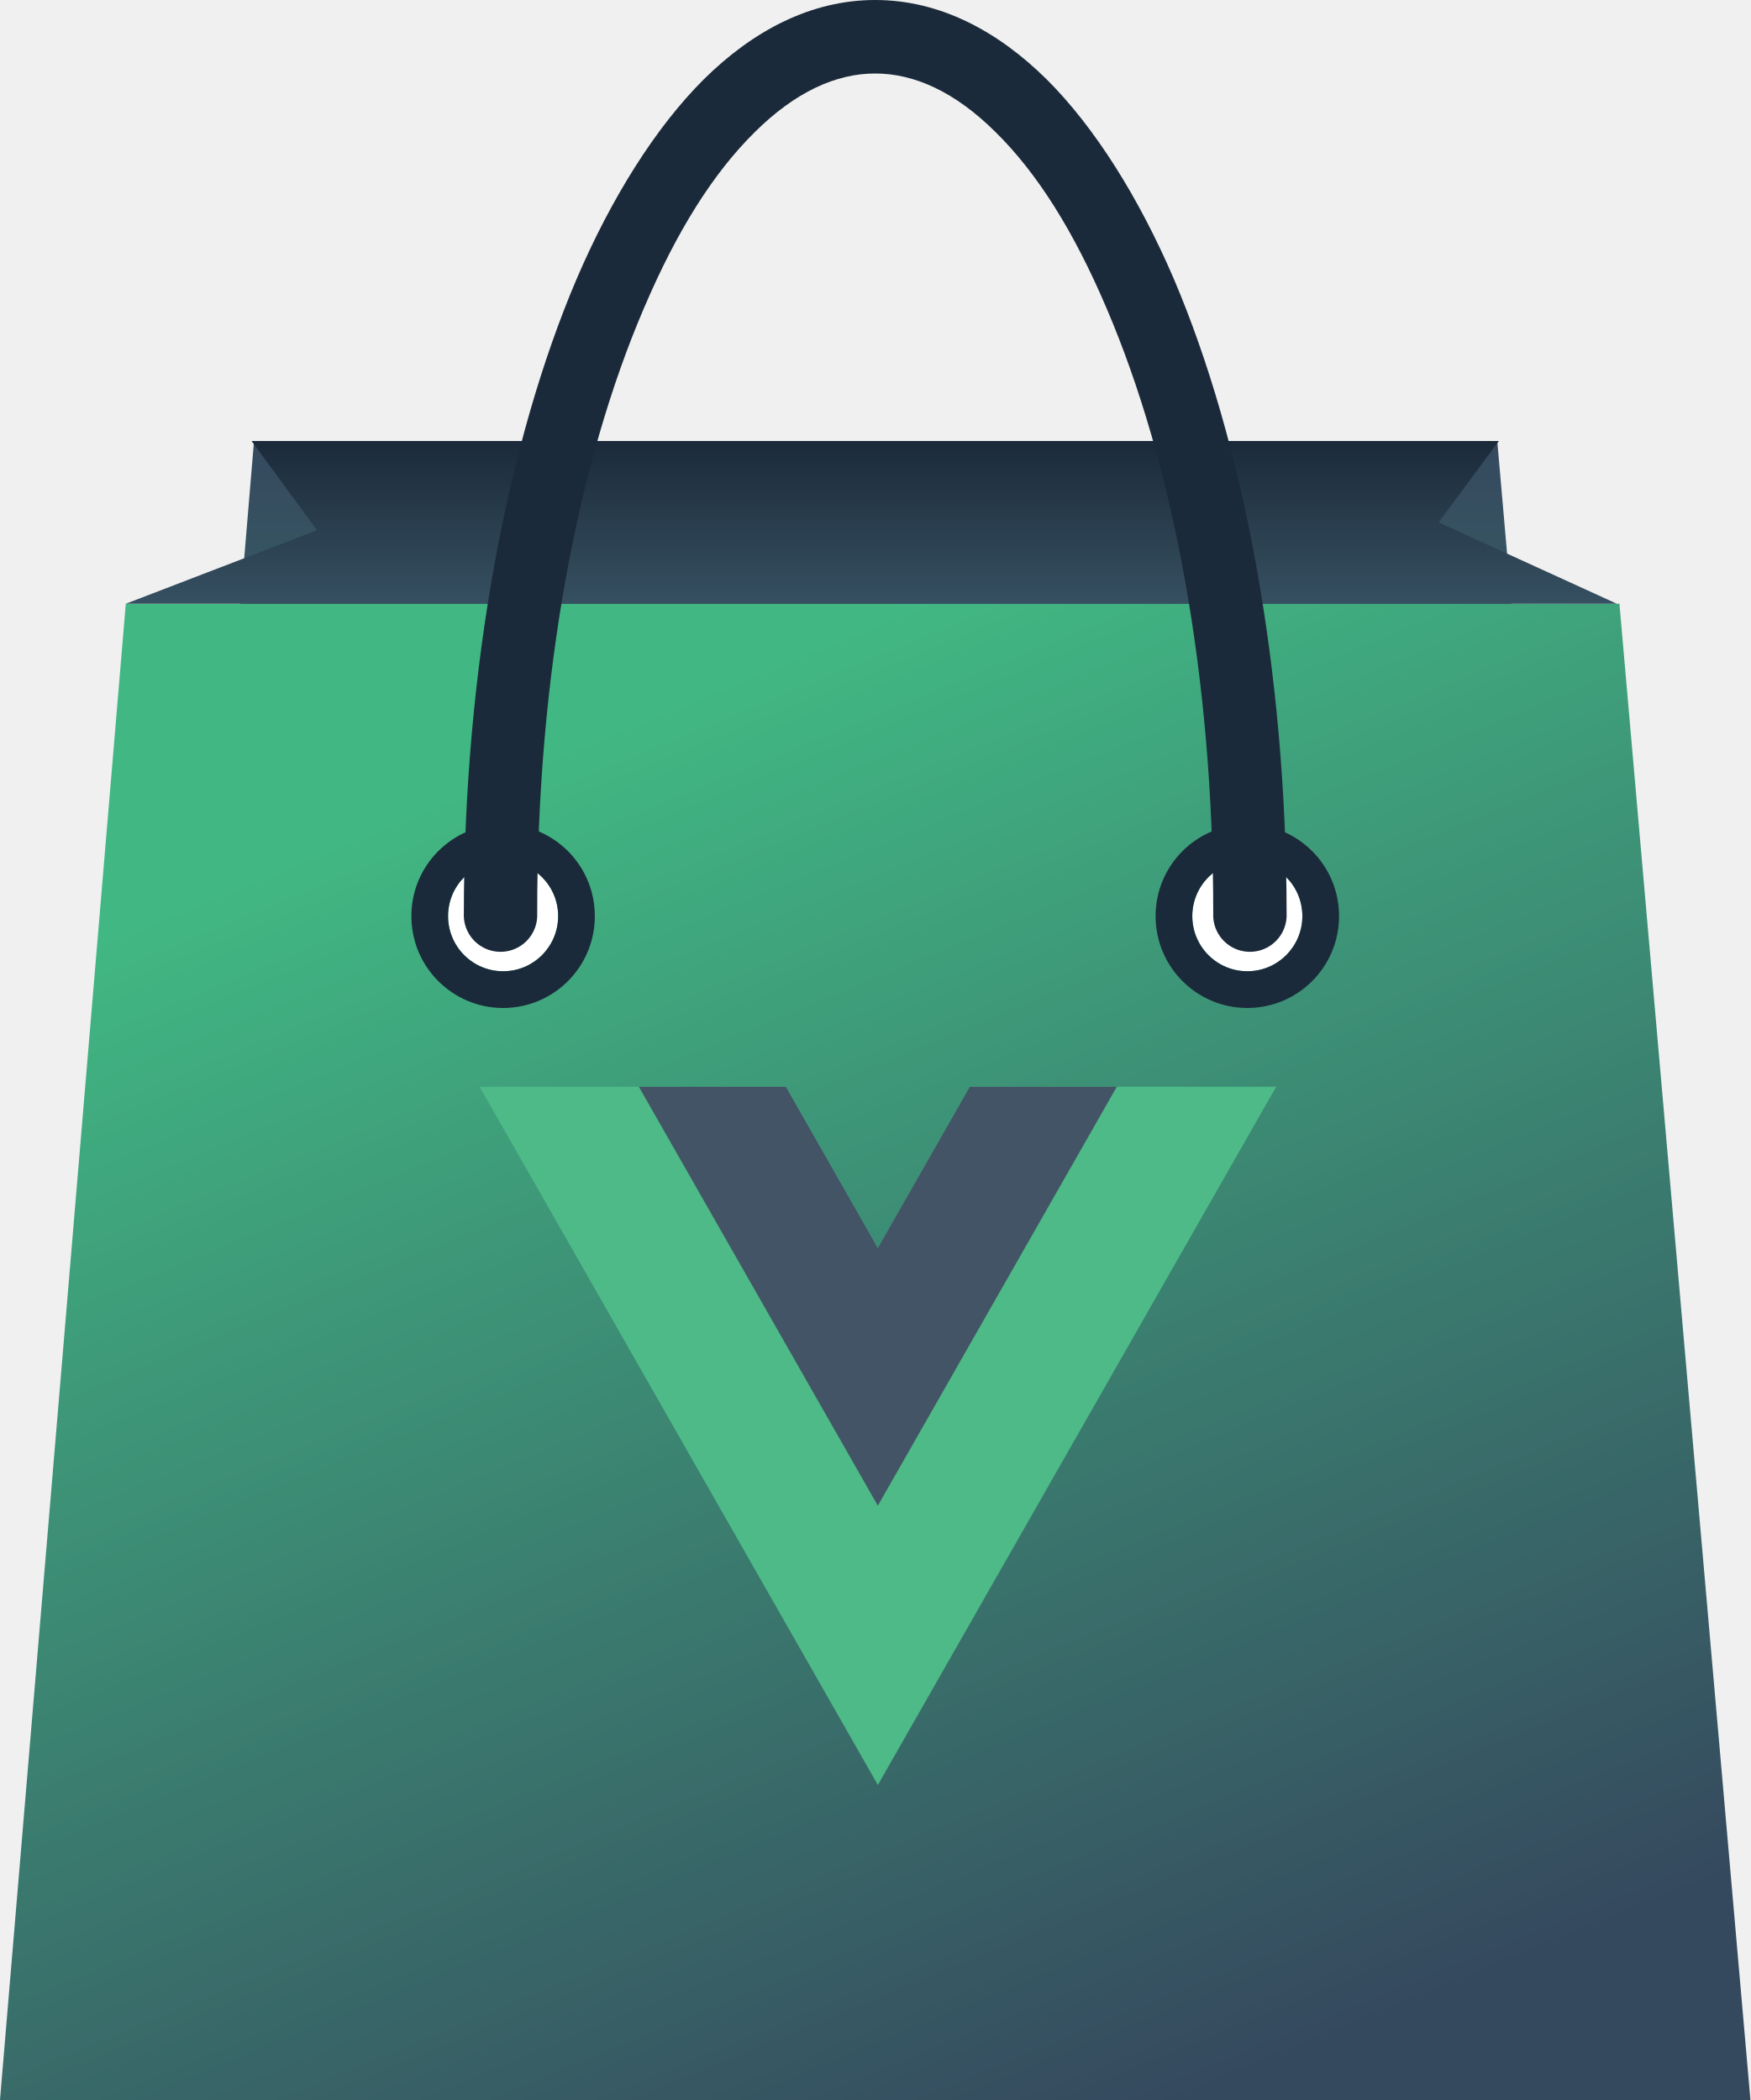
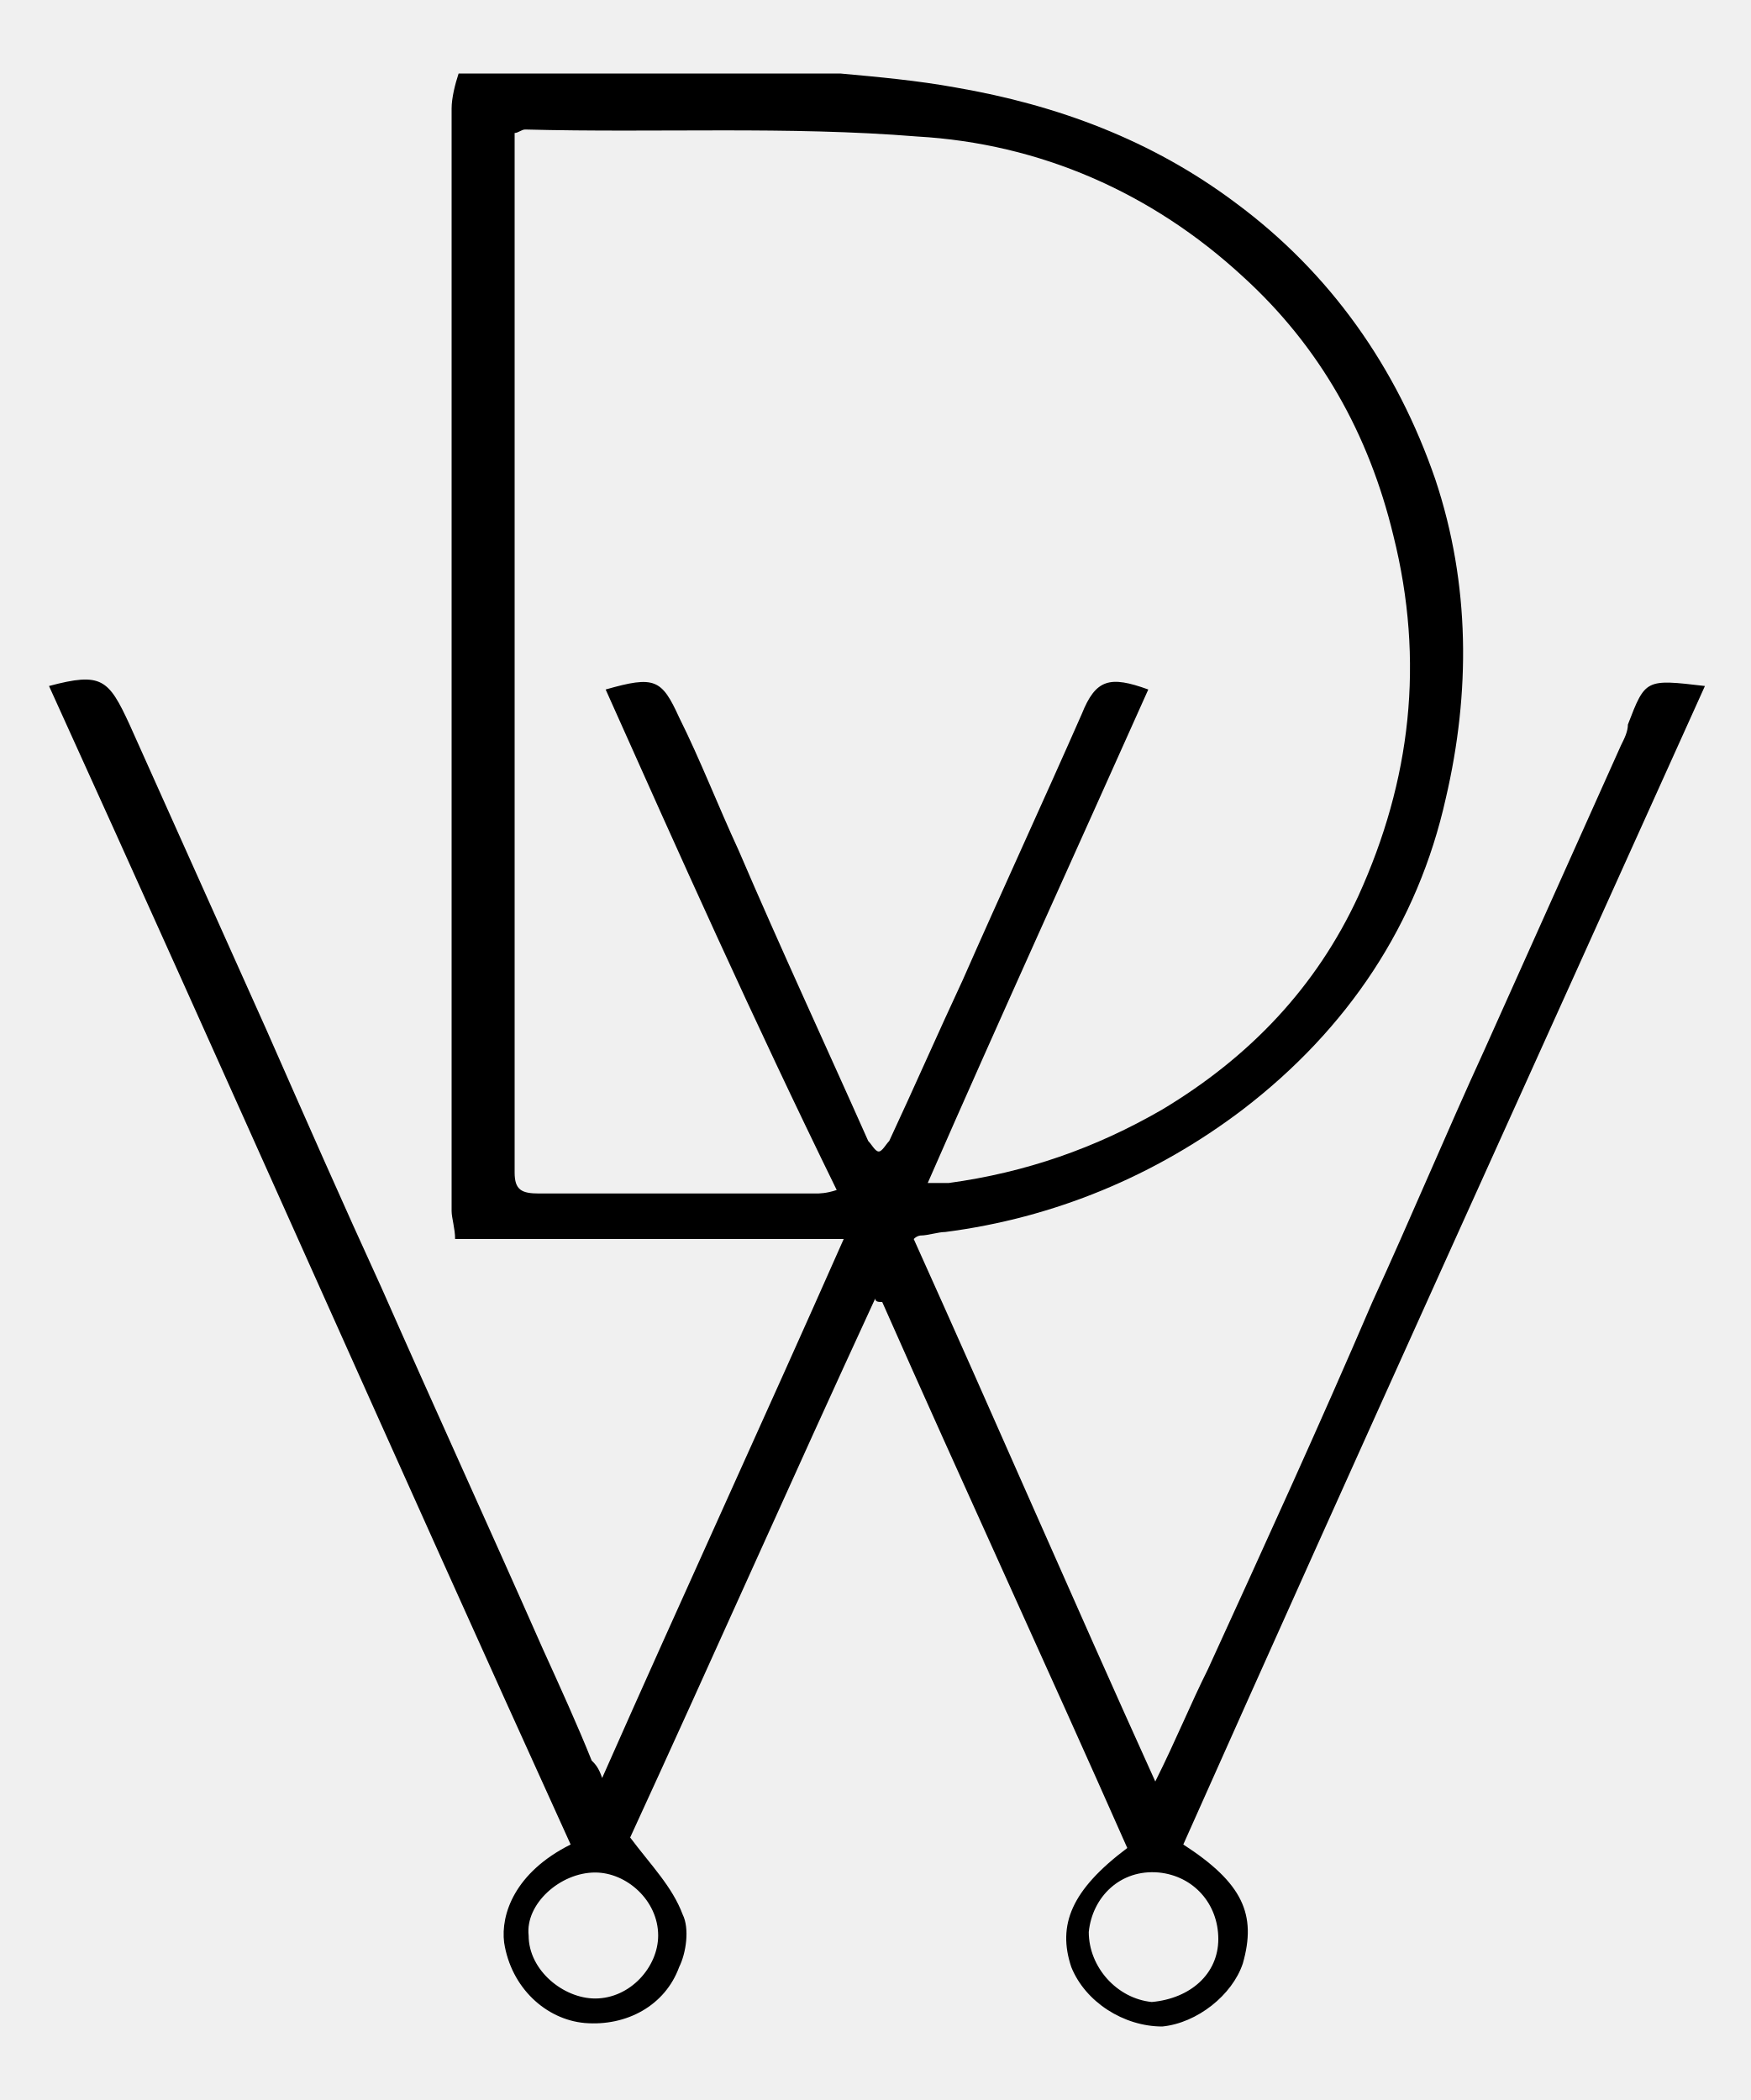
- <svg xmlns="http://www.w3.org/2000/svg" xmlns:xlink="http://www.w3.org/1999/xlink" width="50" height="60" viewBox="0 0 50 60">
-   <g transform="translate(-784 -9459)">
-     <use xlink:href="#path0_fill" transform="translate(788.266 9471.6)" fill="url(#paint0_linear)" />
-     <use xlink:href="#path1_fill" transform="translate(784 9476.25)" fill="url(#paint1_linear)" />
-     <use xlink:href="#path2_fill" transform="translate(787.593 9471.6)" fill="url(#paint2_linear)" />
-     <use xlink:href="#path3_fill" transform="translate(796.799 9483.6)" fill="#FFF" />
-     <use xlink:href="#path4_fill" transform="translate(795.751 9482.55)" fill="#1B2A3A" />
-     <use xlink:href="#path3_fill" transform="translate(818.057 9483.6)" fill="#FFF" />
-     <use xlink:href="#path4_fill" transform="translate(817.009 9482.55)" fill="#1B2A3A" />
-     <use xlink:href="#path5_fill" transform="translate(797.249 9459)" fill="#1B2A3A" />
-     <use xlink:href="#path6_fill" transform="matrix(1.33333 0 0 -1.33333 797.698 9510)" fill="#4DBA87" />
-     <use xlink:href="#path7_fill" transform="matrix(1.33333 0 0 -1.33333 802.248 9502.02)" fill="#435466" />
-     <clipPath id="a" clip-rule="evenodd">
-       <path d="M797.698 9490.05h22.754V9510h-22.754v-19.95z" fill="#FFF" />
-     </clipPath>
+ <svg xmlns="http://www.w3.org/2000/svg" version="1.1" id="Warstwa_1" x="0px" y="0px" viewBox="0 0 50 60" style="enable-background:new 0 0 50 60;" xml:space="preserve">
+   <g id="ICu7b6.tif">
+     <g>
+       <path d="M24,2.1c1.1,0.1,2.2,0.2,3.3,0.4C30.2,3,32.9,4,35.3,5.8c2.7,2,4.6,4.7,5.7,7.9c1,3,1,6.1,0.3,9.1    c-0.8,3.6-2.8,6.6-5.8,8.9c-2.5,1.9-5.4,3.1-8.5,3.5c-0.2,0-0.5,0.1-0.7,0.1c0,0-0.1,0-0.2,0.1c2.3,5.1,4.5,10.2,6.9,15.5    c0.6-1.2,1-2.2,1.5-3.2c1.6-3.5,3.2-7,4.7-10.5c1.1-2.4,2.1-4.8,3.2-7.2c1.3-2.9,2.6-5.8,3.9-8.7c0.1-0.2,0.2-0.4,0.2-0.6    c0.5-1.3,0.5-1.3,2.2-1.1c-5,11.1-10,22.1-14.9,33.1c1.7,1.1,2.1,2,1.7,3.4c-0.3,0.9-1.3,1.7-2.3,1.8c-1.1,0-2.2-0.7-2.6-1.7    c-0.4-1.2,0-2.2,1.6-3.4c-2.3-5.2-4.7-10.4-7-15.6c-0.1,0-0.2,0-0.2-0.1c-2.4,5.2-4.7,10.4-7,15.4c0.6,0.8,1.2,1.4,1.5,2.2    c0.2,0.4,0.1,1.1-0.1,1.5c-0.4,1.1-1.5,1.7-2.7,1.6c-1.1-0.1-2.1-1-2.3-2.3c-0.1-0.8,0.3-2,1.9-2.8c-5-11-9.9-22.1-14.9-33.1    c1.5-0.4,1.7-0.2,2.3,1.1c1.3,2.9,2.6,5.8,3.9,8.7c1.1,2.5,2.2,5,3.3,7.4c1.5,3.4,3.1,6.9,4.6,10.3c0.5,1.1,1,2.2,1.4,3.2    c0.1,0.1,0.2,0.2,0.3,0.5c2.3-5.2,4.6-10.2,6.9-15.4c-3.8,0-7.4,0-11.1,0c0-0.3-0.1-0.6-0.1-0.8c0-10.5,0-21,0-31.5    c0-0.3,0.1-0.7,0.2-1C16.7,2.1,20.3,2.1,24,2.1z M17.3,19.7c1.4-0.4,1.6-0.3,2.1,0.8c0.6,1.2,1.1,2.5,1.7,3.8    c1.2,2.8,2.5,5.6,3.7,8.3c0.1,0.1,0.2,0.3,0.3,0.3c0.1,0,0.2-0.2,0.3-0.3c0.7-1.5,1.4-3.1,2.1-4.6c1.1-2.5,2.3-5.1,3.4-7.6    c0.4-1,0.8-1.1,1.9-0.7c-2.1,4.7-4.2,9.3-6.3,14.1c0.4,0,0.5,0,0.6,0c2.2-0.3,4.2-1,6.1-2.1c2.5-1.5,4.4-3.5,5.6-6.1    c1.5-3.3,1.9-6.7,1-10.3c-0.7-2.9-2.1-5.4-4.3-7.4c-2.6-2.4-5.8-3.8-9.3-4c-3.7-0.3-7.4-0.1-11.2-0.2c-0.1,0-0.2,0.1-0.3,0.1    c0,0.2,0,0.3,0,0.5c0,9.7,0,19.4,0,29.2c0,0.5,0.2,0.6,0.7,0.6c2.6,0,5.2,0,7.9,0c0.1,0,0.3,0,0.6-0.1    C21.5,29.1,19.4,24.4,17.3,19.7z M17,57.1c1,0,1.8-0.9,1.8-1.8c0-1-0.9-1.8-1.8-1.8c-1,0-2,0.9-1.9,1.8    C15.1,56.3,16.1,57.1,17,57.1z M34.8,55.4c0-1-0.7-1.8-1.7-1.9c-1.1-0.1-1.9,0.7-2,1.7c0,1,0.8,1.9,1.8,2    C34,57.1,34.8,56.4,34.8,55.4z" />
+     </g>
  </g>
-   <defs>
-     <linearGradient id="paint0_linear" x2="1" gradientUnits="userSpaceOnUse" gradientTransform="matrix(0 -32.9251 38.3819 0 -.853 32.925)">
-       <stop offset="0" stop-color="#41B883" />
-       <stop offset="1" stop-color="#35495E" />
-     </linearGradient>
-     <linearGradient id="paint1_linear" x2="1" gradientUnits="userSpaceOnUse" gradientTransform="matrix(16.2425 39.7502 -46.4912 19.0732 48.246 -9.537)">
-       <stop offset="0" stop-color="#41B883" />
-       <stop offset="1" stop-color="#35495E" />
-     </linearGradient>
-     <linearGradient id="paint2_linear" x2="1" gradientUnits="userSpaceOnUse" gradientTransform="matrix(0 4.65002 -42.5898 0 42.59 0)">
-       <stop offset="0" stop-color="#1B2A3A" />
-       <stop offset="1" stop-color="#365061" />
-     </linearGradient>
-     <path id="path0_fill" d="M41.617 35.7H0L2.99 0h35.512l3.115 35.7z" />
-     <path id="path1_fill" d="M50 42.75H0L3.593 0h42.665L50 42.75z" />
-     <path id="path2_fill" d="M5.464 2.55L0 4.65h42.59L37.5 2.325 39.222 0H3.592l1.872 2.55z" />
-     <path id="path3_fill" d="M3.144 1.575c0 .87-.704 1.575-1.572 1.575A1.573 1.573 0 0 1 0 1.575C0 .705.704 0 1.572 0c.868 0 1.572.705 1.572 1.575z" />
-     <path id="path4_fill" fill-rule="evenodd" d="M5.24 2.625A2.622 2.622 0 0 1 2.62 5.25 2.622 2.622 0 0 1 0 2.625 2.622 2.622 0 0 1 2.62 0a2.622 2.622 0 0 1 2.62 2.625zM2.62 4.2c.868 0 1.572-.705 1.572-1.575S3.488 1.05 2.62 1.05c-.868 0-1.572.705-1.572 1.575S1.752 4.2 2.62 4.2z" />
-     <path id="path5_fill" fill-rule="evenodd" d="M5.146 8.8c-1.898 4.427-3.055 10.482-3.05 17.3A1.049 1.049 0 1 1 0 26.1c.005-7.017 1.244-13.487 3.22-18.126 1.004-2.342 2.268-4.345 3.629-5.702C8.26.874 9.919 0 11.75 0c1.833 0 3.491.874 4.903 2.272 1.361 1.357 2.625 3.36 3.63 5.702 1.975 4.639 3.214 11.11 3.219 18.126a1.049 1.049 0 1 1-2.096 0c.005-6.818-1.152-12.873-3.05-17.3-.933-2.192-1.976-3.856-3.176-5.034-1.148-1.138-2.306-1.666-3.43-1.666-1.123 0-2.28.528-3.43 1.666C7.122 4.944 6.08 6.608 5.147 8.8z" />
-     <path id="path6_fill" d="M10.504 14.963l-1.971-3.456-1.97 3.456H0L8.533 0l8.533 14.963h-6.562z" />
-     <path id="path7_fill" d="M7.09 8.978L5.12 5.522 3.15 8.978H0L5.12 0l5.12 8.978H7.09z" />
-   </defs>
</svg>
